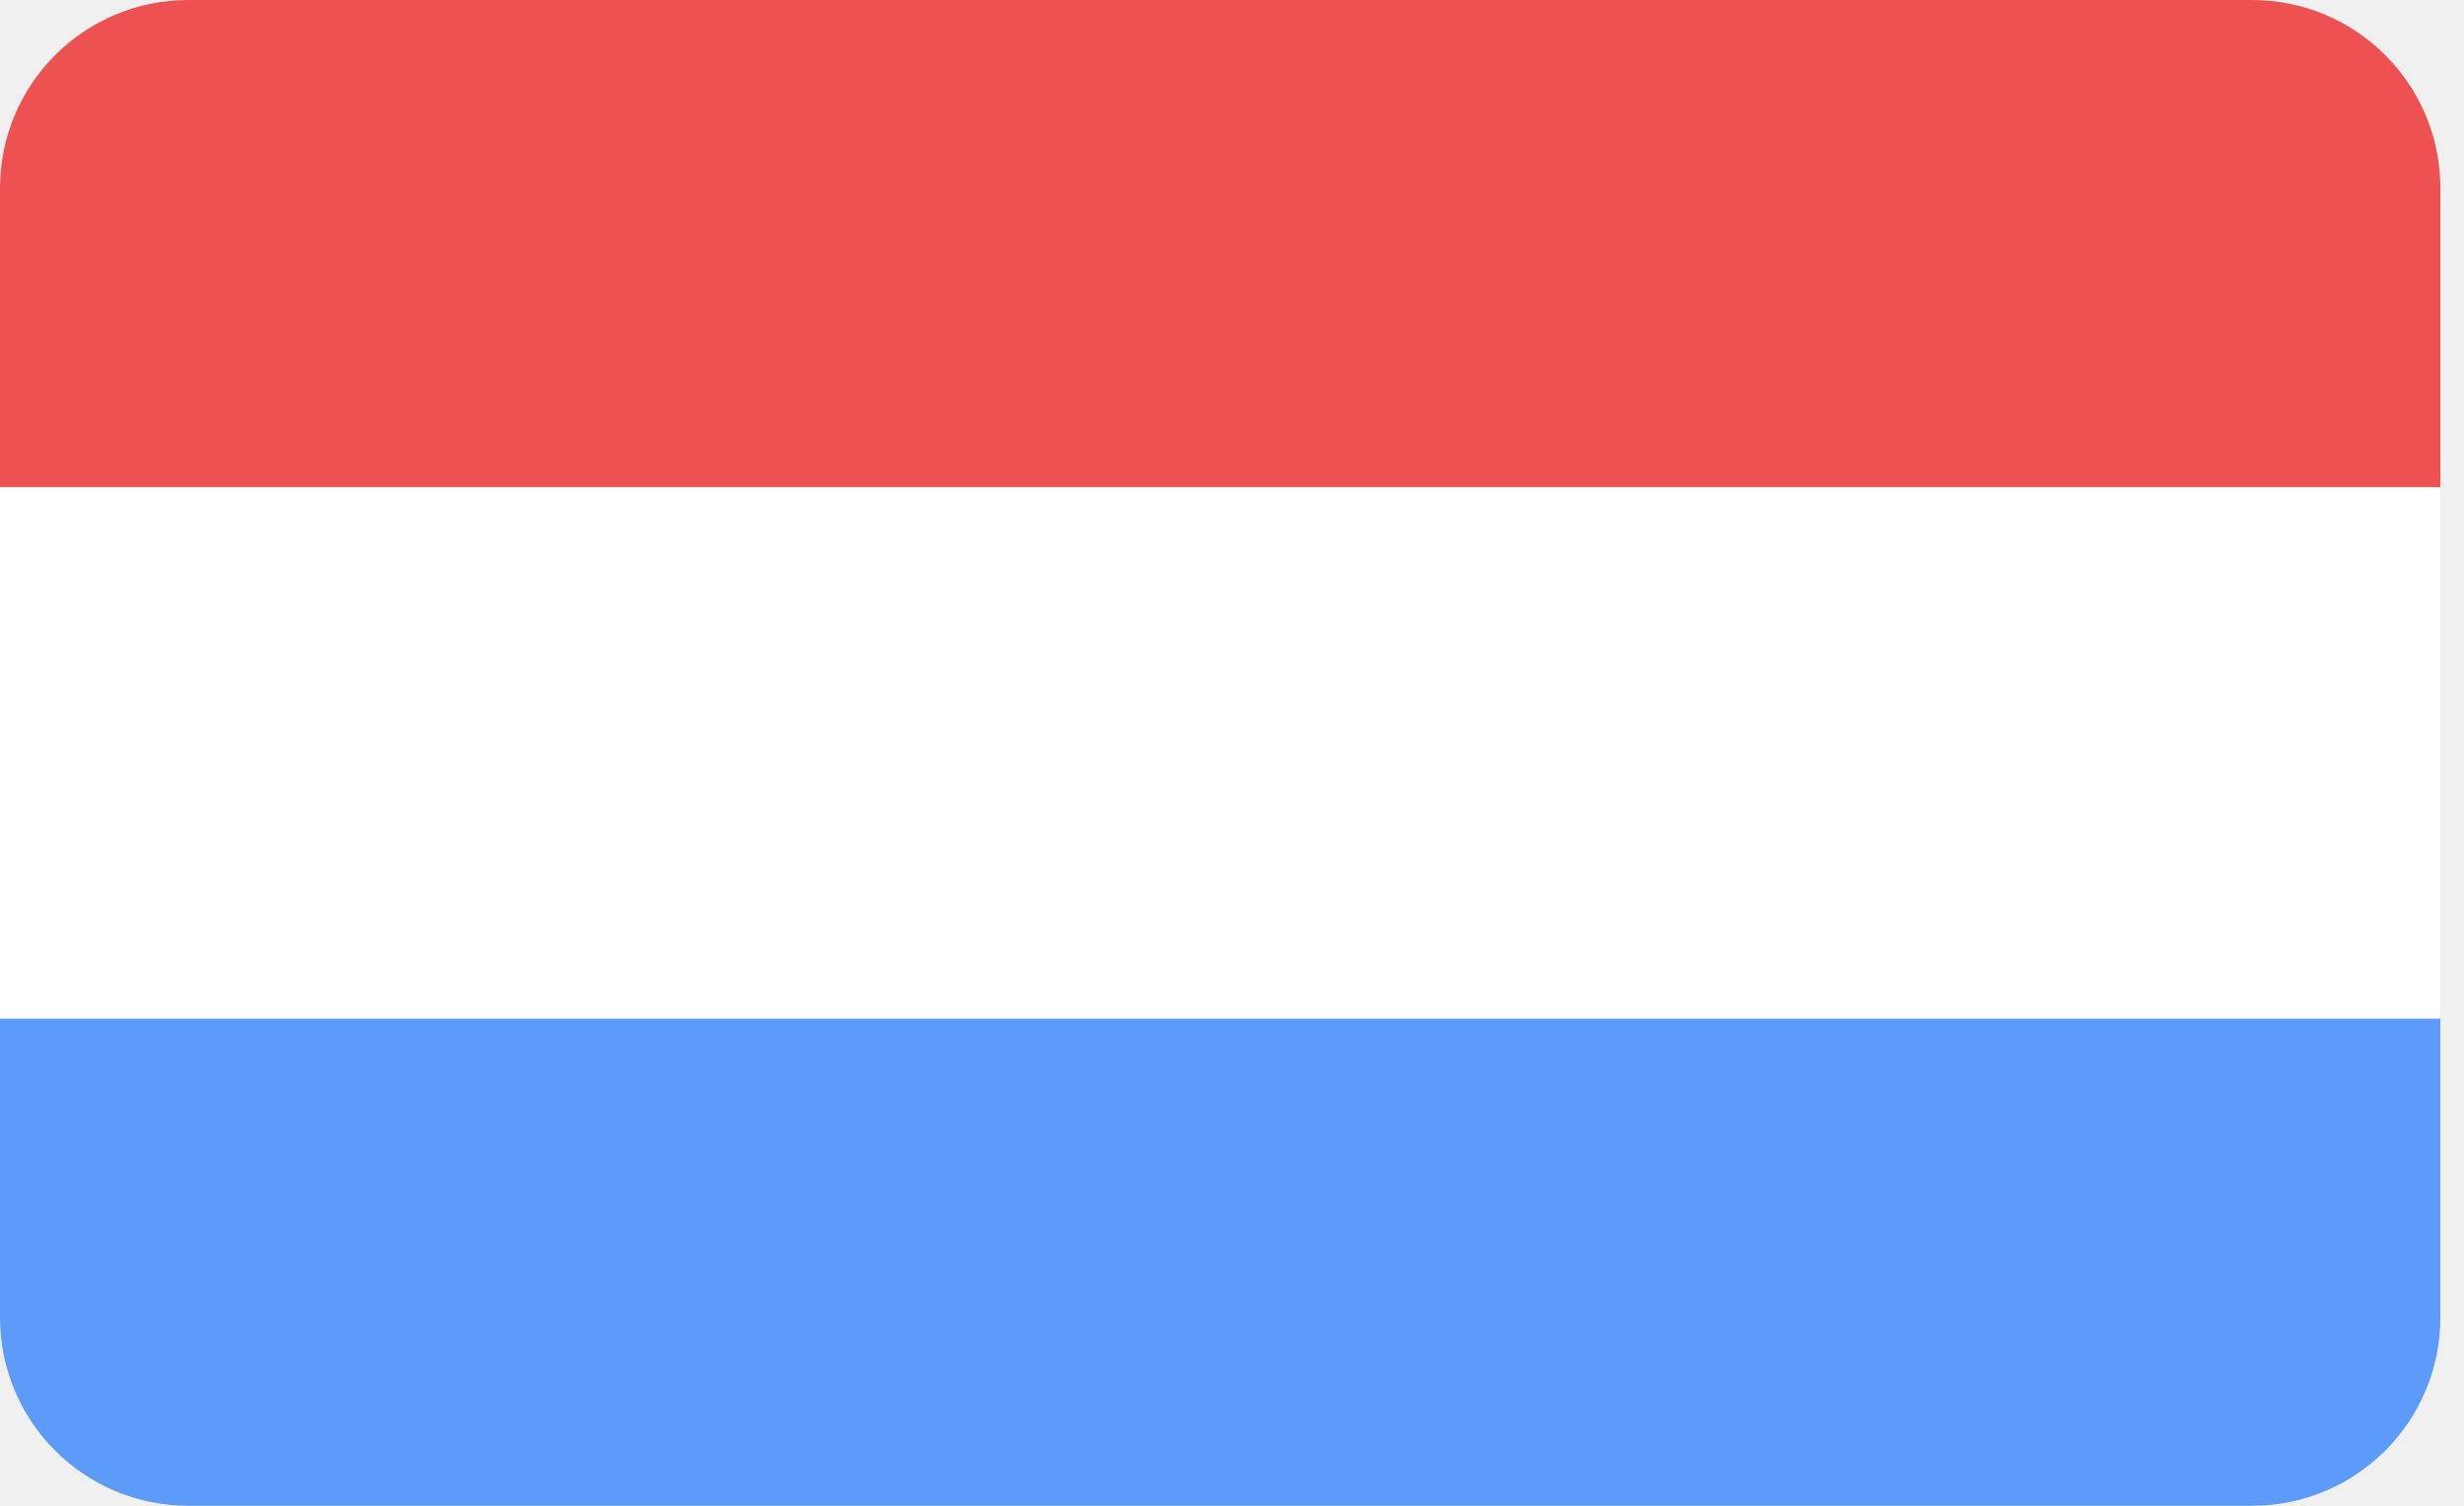
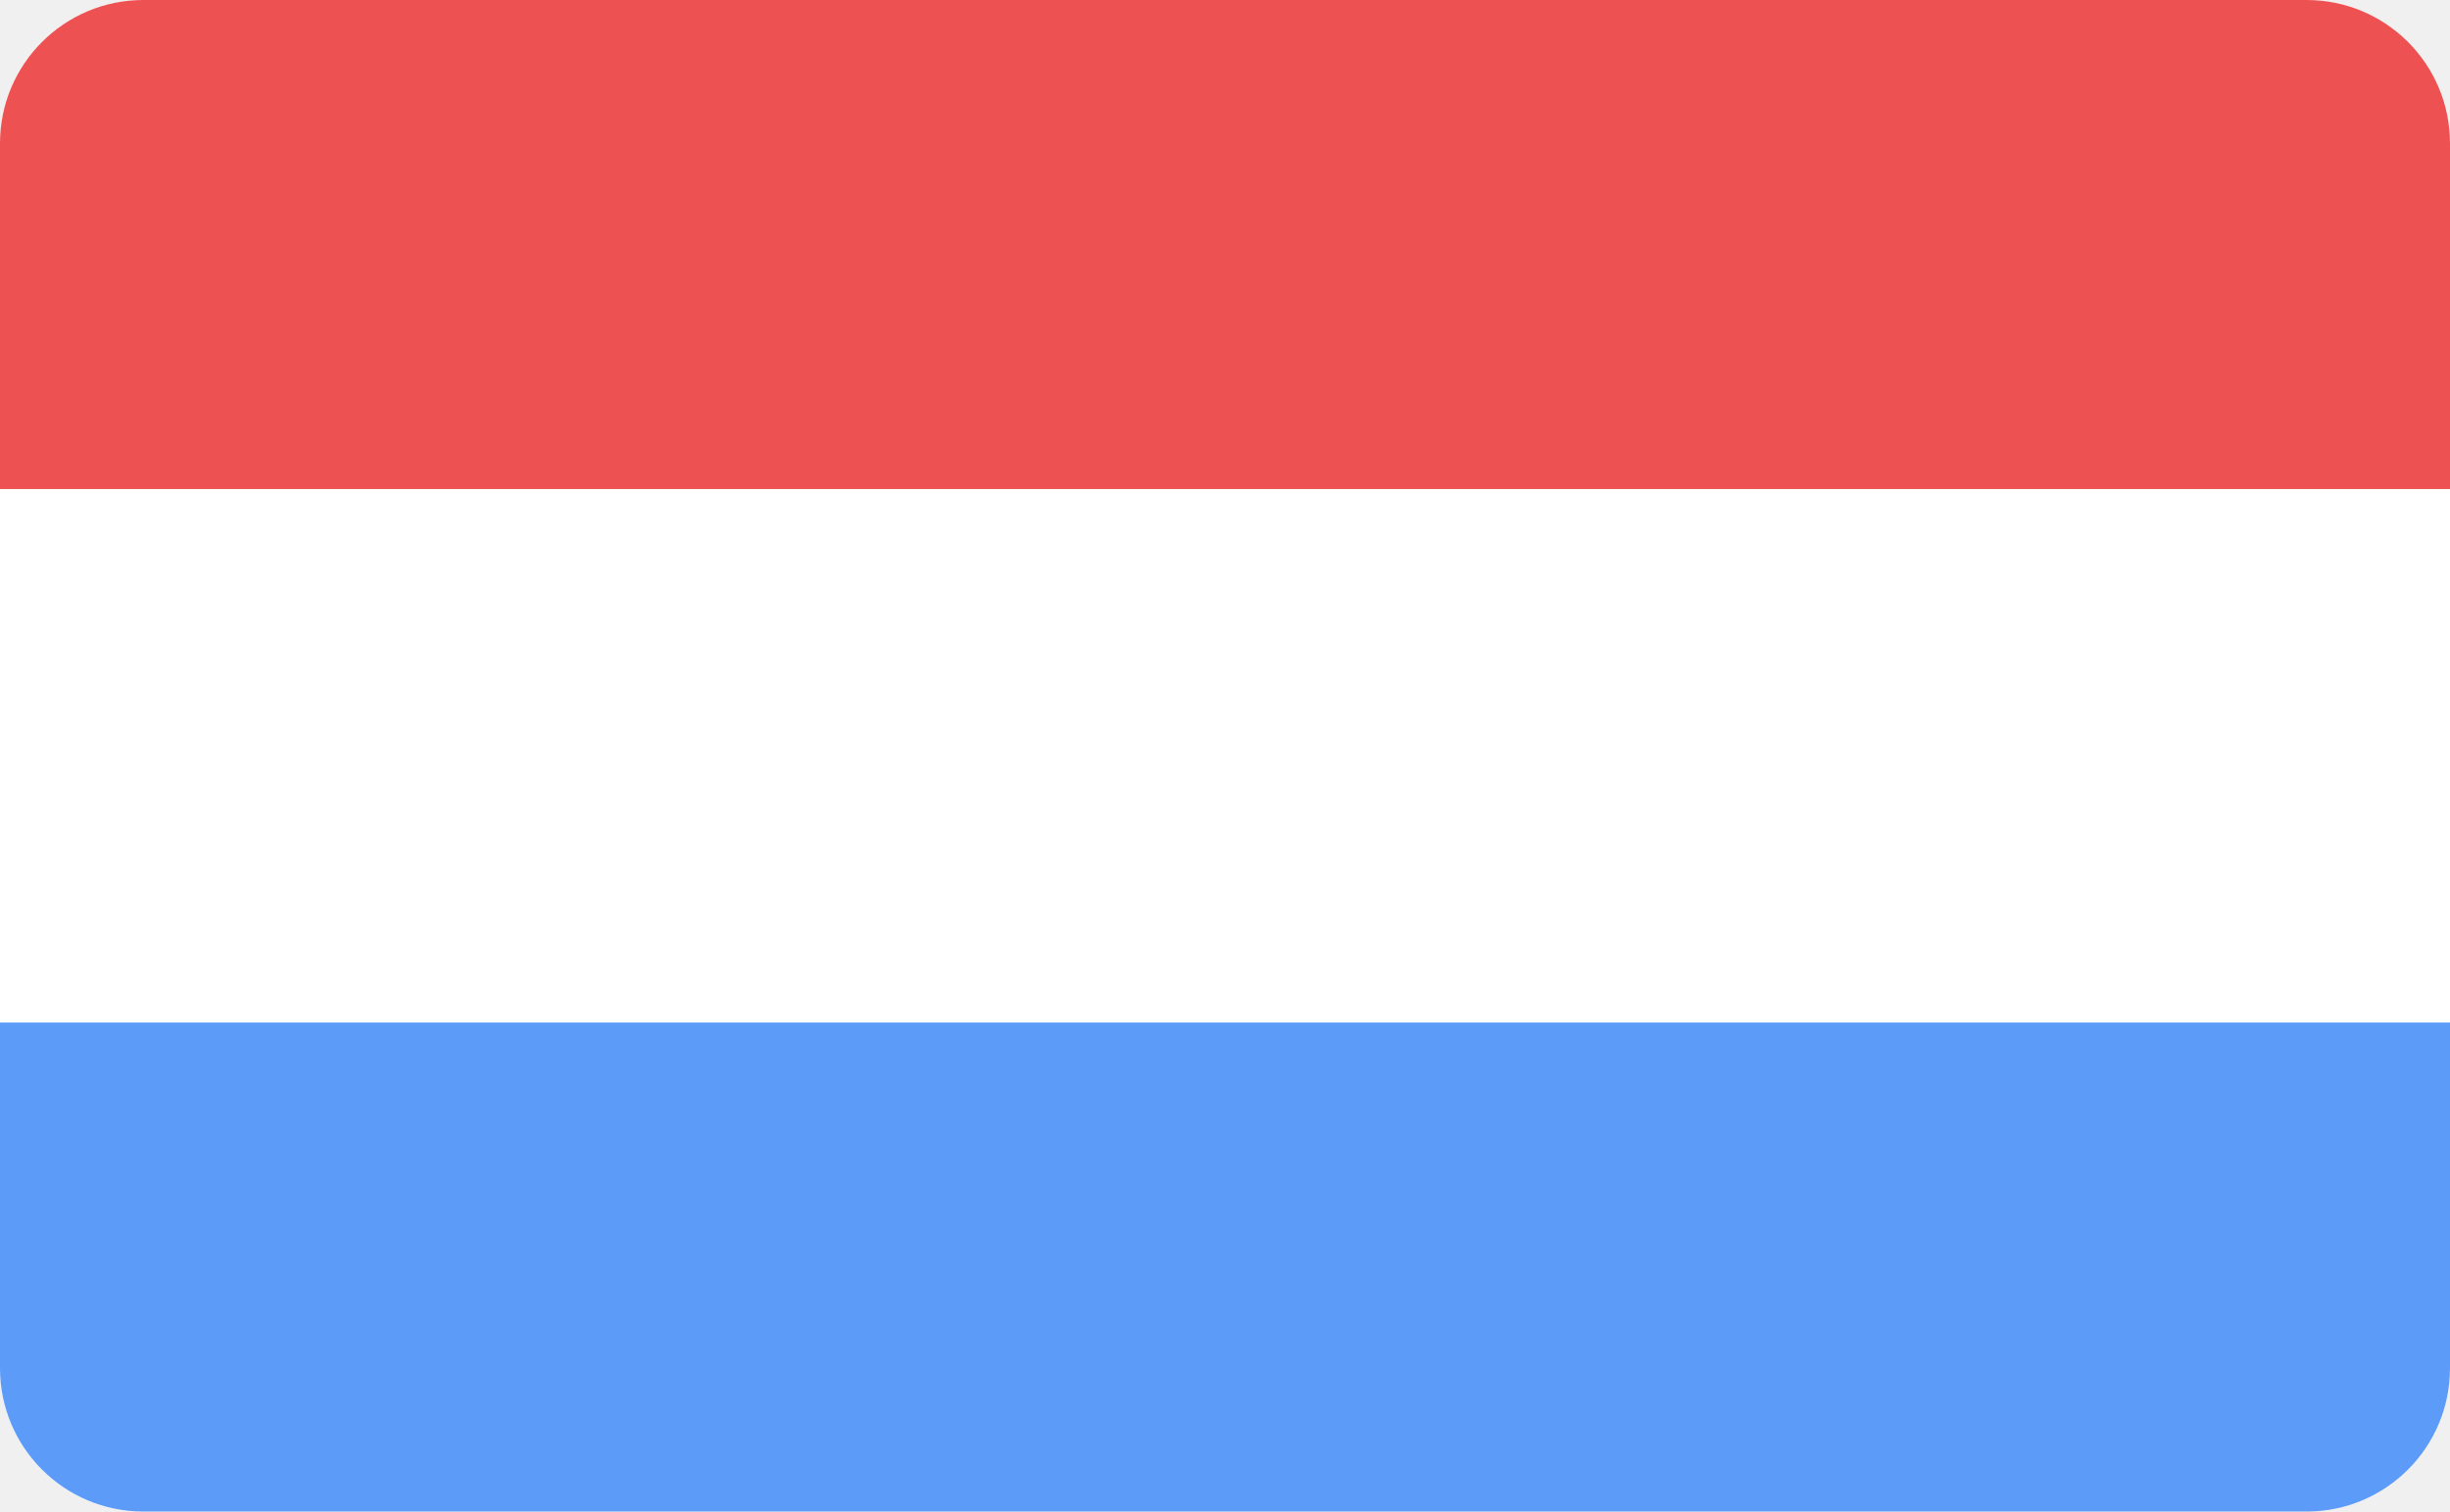
- <svg xmlns="http://www.w3.org/2000/svg" width="72" height="44" viewBox="0 0 72 44" fill="none">
-   <rect width="71.31" height="44" rx="5.5" fill="white" />
-   <path d="M0 5.5C0 2.462 2.462 0 5.5 0H65.81C68.848 0 71.31 2.462 71.31 5.5V14.235H0V5.5Z" fill="#EE5151" />
-   <path d="M0 38.5C0 41.538 2.462 44 5.5 44H65.81C68.848 44 71.31 41.538 71.31 38.5V29.765H0V38.5Z" fill="#5D9BF9" />
+ <svg xmlns="http://www.w3.org/2000/svg" width="94" height="58" viewBox="0 0 94 58" fill="none">
+   <rect width="94" height="58" rx="5.5" fill="white" />
+   <path d="M0 5.5C0 2.462 2.462 0 5.5 0H88.5C91.538 0 94 2.462 94 5.5V18.765H0V5.5Z" fill="#EE5151" />
+   <path d="M0 52.5C0 55.538 2.462 58 5.5 58H88.5C91.538 58 94 55.538 94 52.5V39.235H0V52.5Z" fill="#5D9BF9" />
</svg>
